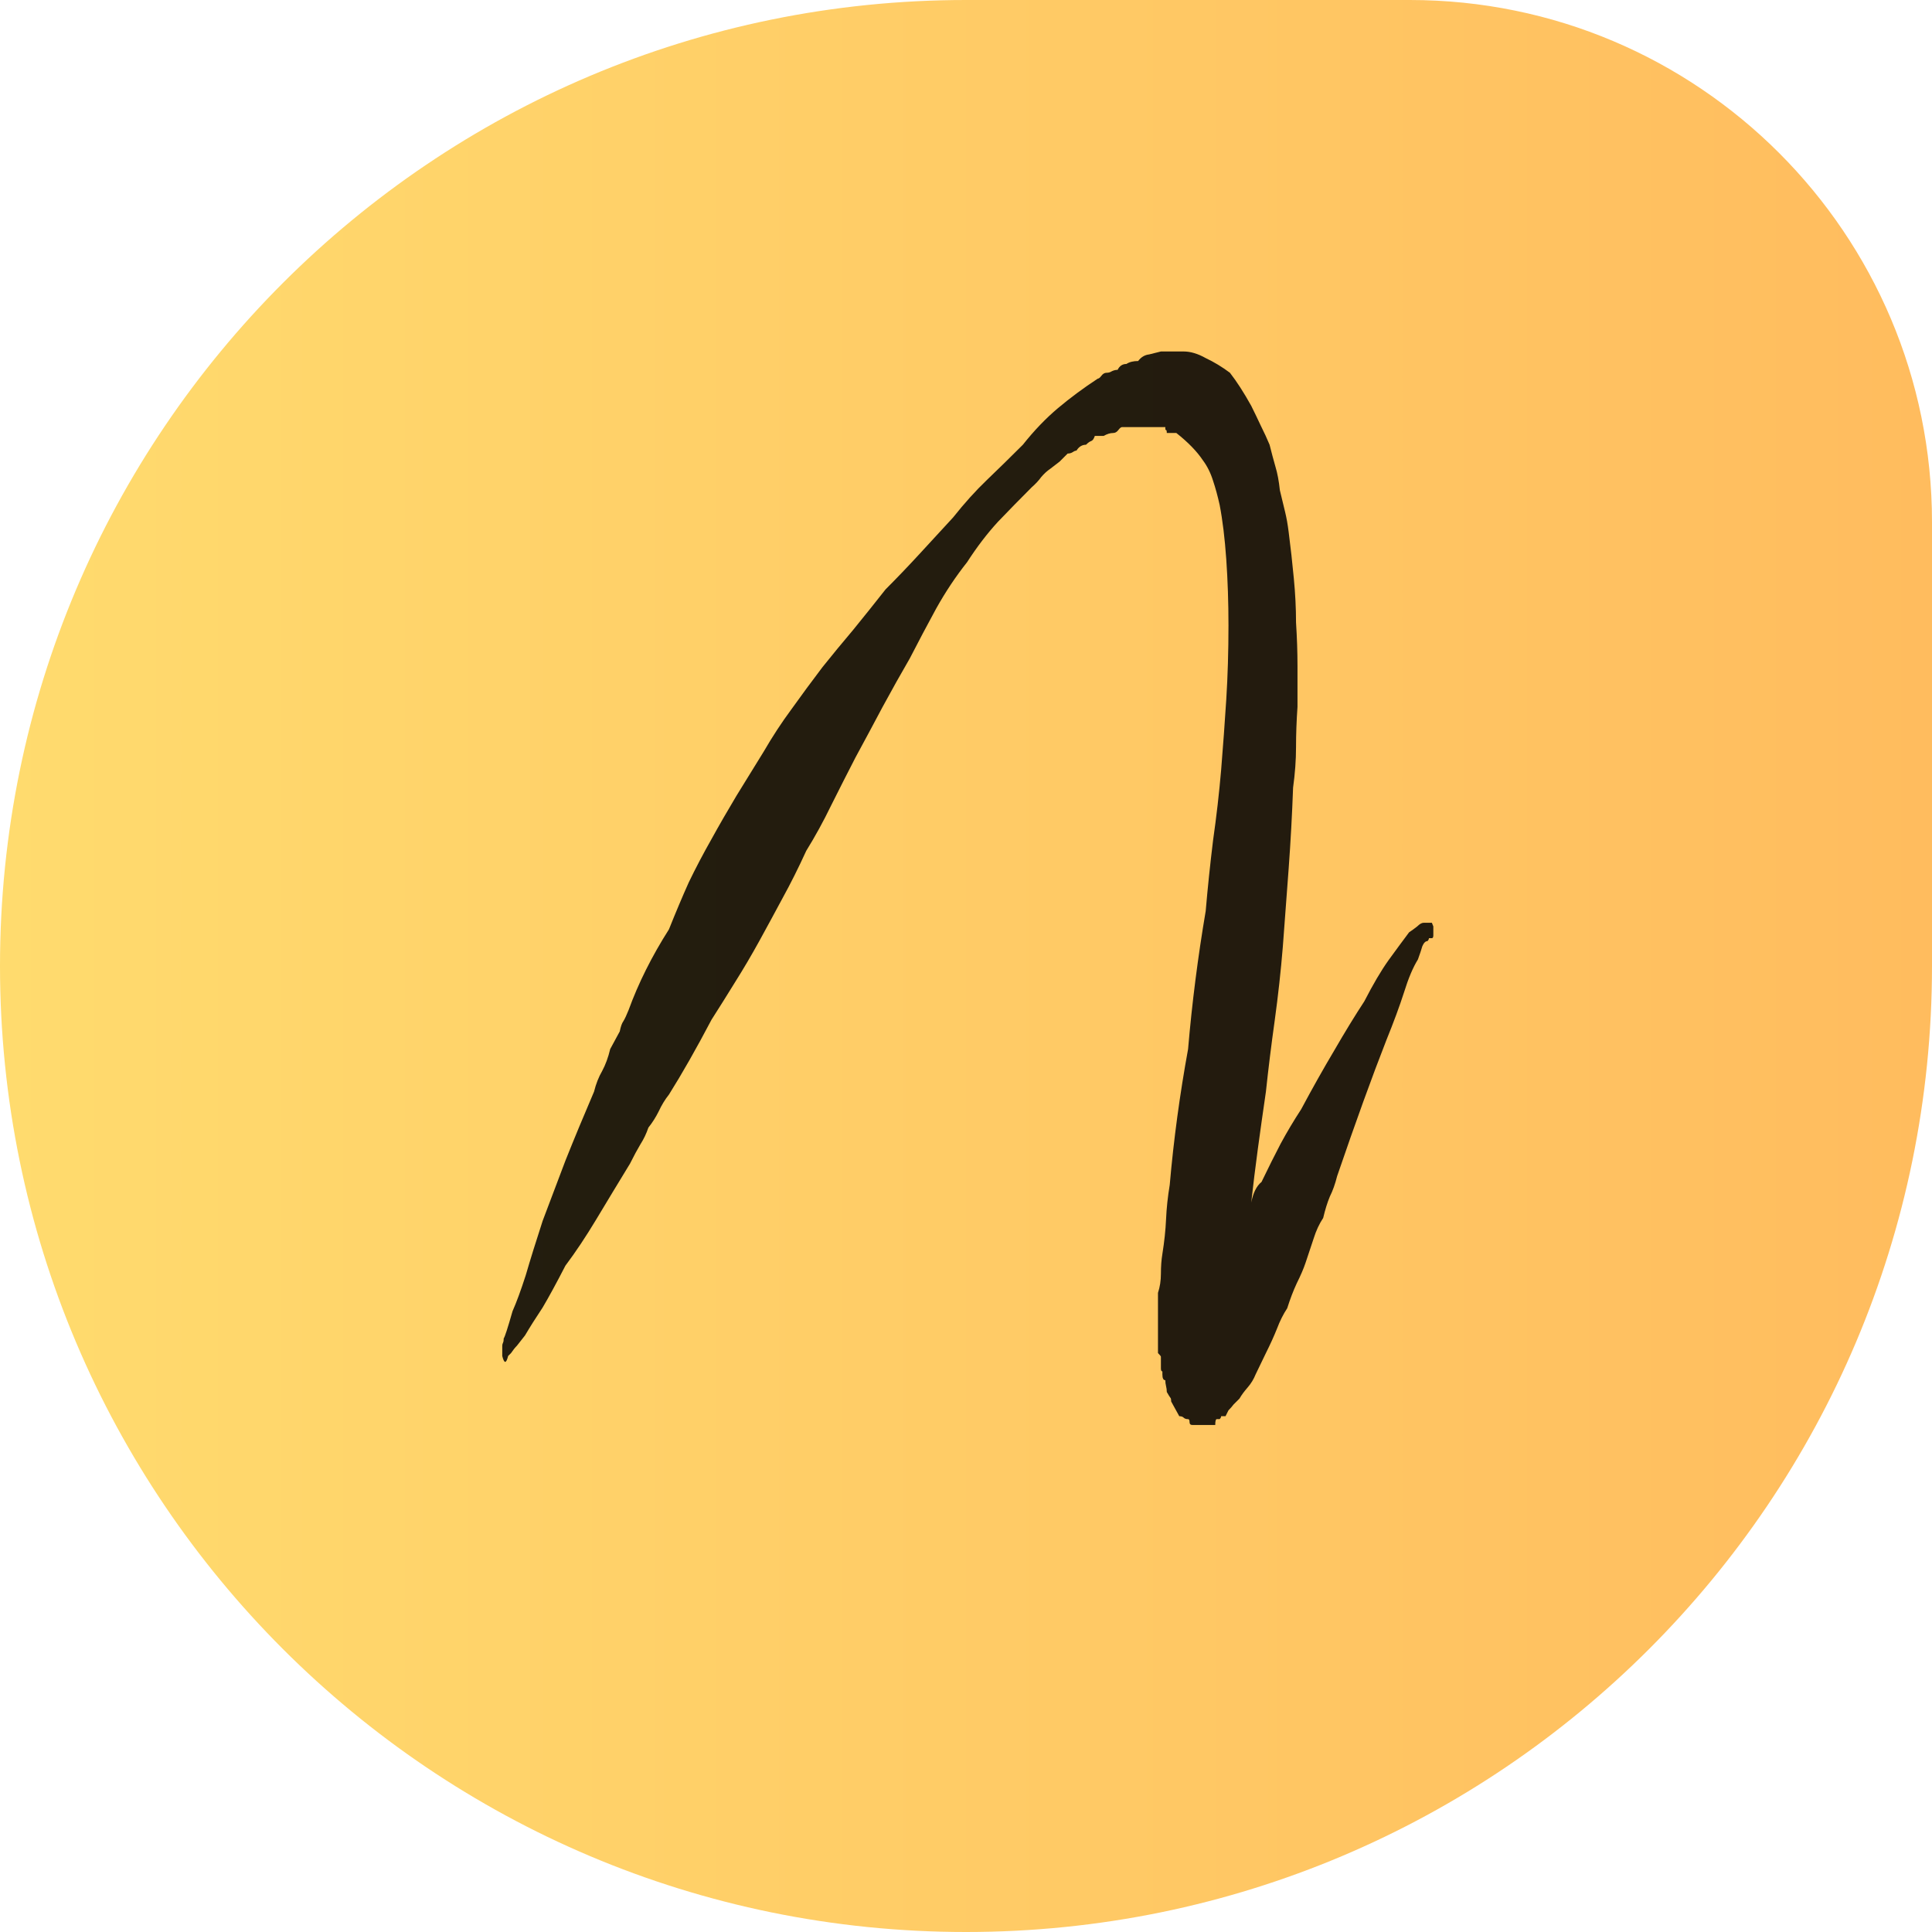
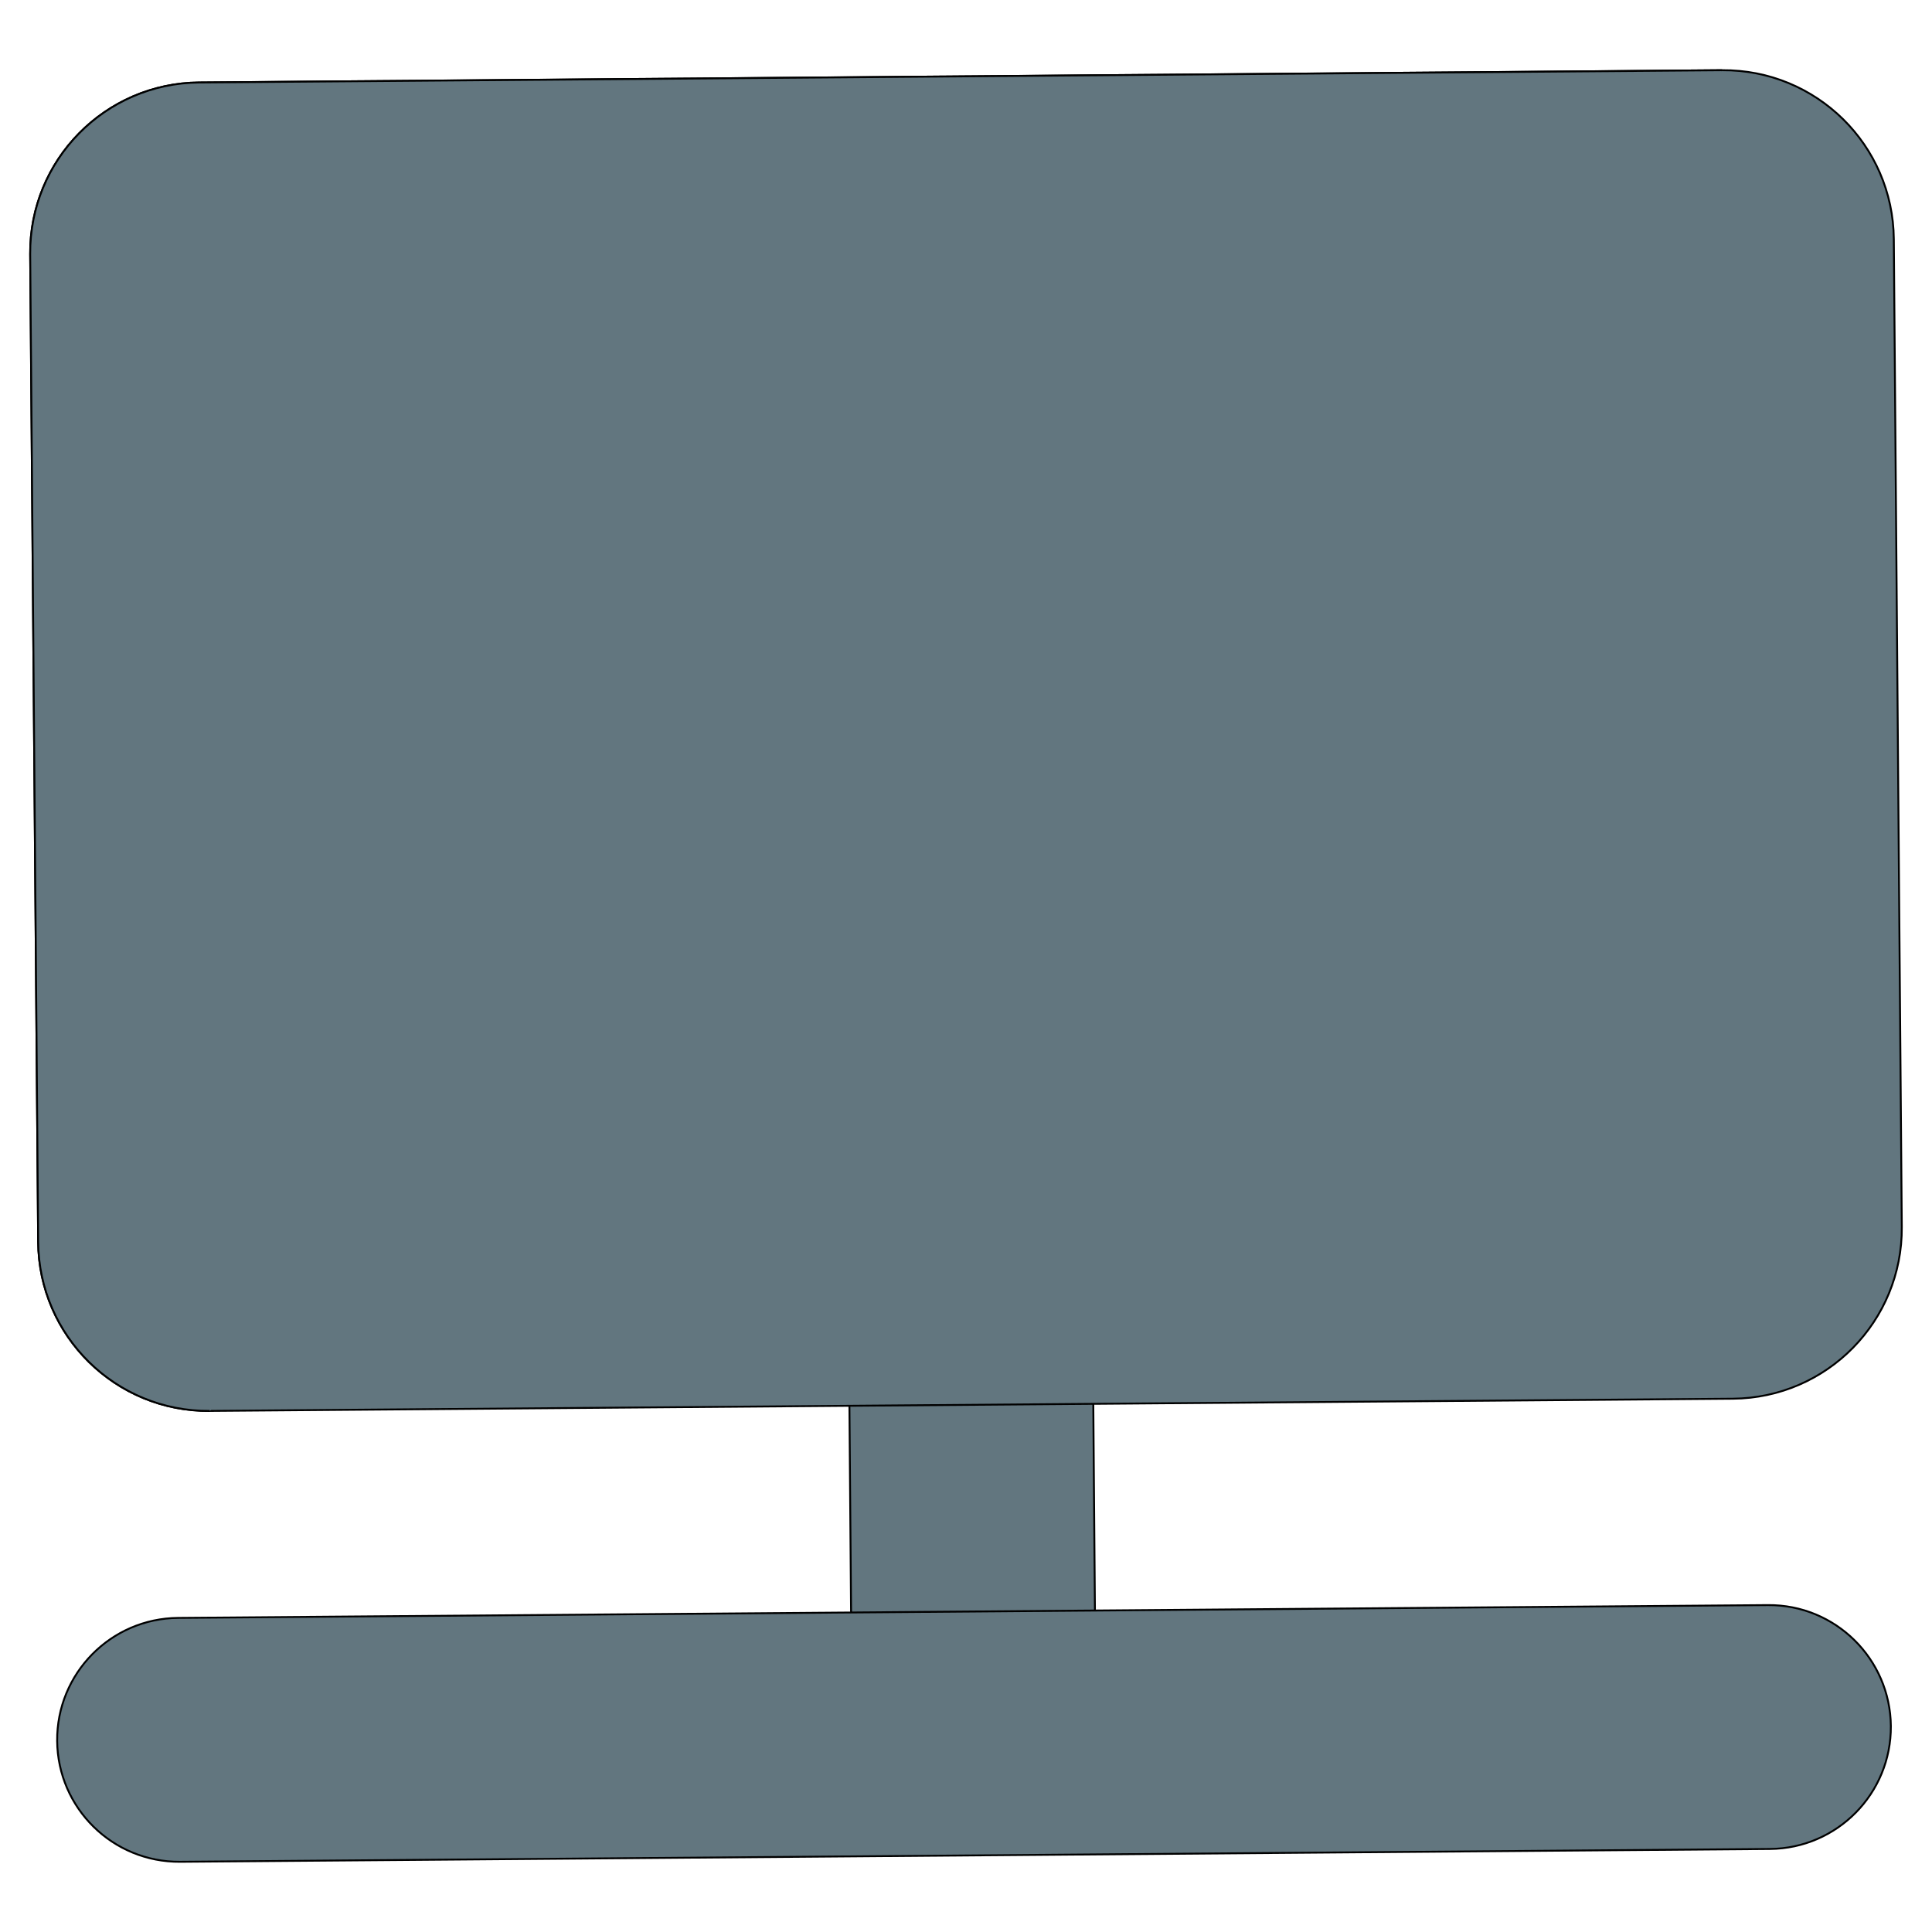
- <svg xmlns="http://www.w3.org/2000/svg" width="185" height="185" viewBox="0 0 185 185" fill="none">
-   <path d="M0 92.5C0 41.414 41.414 0 92.5 0H135C162.614 0 185 22.386 185 50V92.5C185 143.586 143.586 185 92.5 185V185C41.414 185 0 143.586 0 92.5V92.5Z" fill="url(#paint0_linear_13_13)" />
-   <path d="M137.109 88.359C137.109 88.359 137.156 88.477 137.25 88.711V88.992C137.25 89.18 137.25 89.367 137.25 89.555C137.25 89.742 137.203 89.836 137.109 89.836H136.828C136.828 89.93 136.781 90.023 136.688 90.117C136.5 90.117 136.336 90.281 136.195 90.609C136.102 90.938 135.961 91.359 135.773 91.875C135.305 92.625 134.859 93.68 134.438 95.039C134.016 96.352 133.453 97.875 132.75 99.609C131.391 103.078 129.82 107.414 128.039 112.617C127.852 113.367 127.617 114.023 127.336 114.586C127.102 115.148 126.891 115.828 126.703 116.625C126.328 117.188 126.023 117.844 125.789 118.594C125.555 119.297 125.297 120.07 125.016 120.914C124.828 121.477 124.547 122.133 124.172 122.883C123.844 123.586 123.539 124.383 123.258 125.273C122.883 125.836 122.555 126.492 122.273 127.242C121.992 127.945 121.641 128.719 121.219 129.562L120.234 131.602C120.047 132.07 119.789 132.492 119.461 132.867C119.133 133.242 118.875 133.594 118.688 133.922C118.5 134.109 118.312 134.297 118.125 134.484C117.984 134.672 117.82 134.859 117.633 135.047L117.352 135.609H116.93C116.93 135.703 116.883 135.797 116.789 135.891H116.508C116.414 135.891 116.367 136.078 116.367 136.453H116.086H115.945H115.664H115.453H115.172H114.75H114.609H114.188C114 136.453 113.906 136.359 113.906 136.172C113.906 135.984 113.859 135.891 113.766 135.891C113.578 135.891 113.438 135.844 113.344 135.75C113.25 135.656 113.109 135.609 112.922 135.609L112.148 134.203C112.148 134.016 112.125 133.898 112.078 133.852C112.031 133.805 111.914 133.617 111.727 133.289C111.727 133.102 111.703 132.914 111.656 132.727C111.609 132.539 111.586 132.352 111.586 132.164C111.398 132.164 111.305 131.977 111.305 131.602V131.32C111.211 131.32 111.164 131.227 111.164 131.039V130.758C111.164 130.289 111.164 130.008 111.164 129.914C111.164 129.867 111.07 129.75 110.883 129.562V129V128.719V125.555V123.797C111.07 123.234 111.164 122.625 111.164 121.969C111.164 121.266 111.211 120.633 111.305 120.07C111.492 118.898 111.609 117.797 111.656 116.766C111.703 115.688 111.82 114.586 112.008 113.461C112.383 109.148 112.969 104.812 113.766 100.453C113.953 98.25 114.188 96.047 114.469 93.844C114.75 91.641 115.078 89.438 115.453 87.234C115.641 85.031 115.875 82.781 116.156 80.484C116.484 78.188 116.742 75.938 116.93 73.734C117.117 71.438 117.281 69.188 117.422 66.984C117.562 64.734 117.633 62.367 117.633 59.883C117.633 57.68 117.562 55.57 117.422 53.555C117.281 51.539 117.07 49.805 116.789 48.352C116.602 47.508 116.391 46.734 116.156 46.031C115.922 45.281 115.594 44.625 115.172 44.062C114.609 43.219 113.766 42.352 112.641 41.461H111.727C111.727 41.273 111.703 41.18 111.656 41.18C111.609 41.18 111.586 41.133 111.586 41.039V40.898H111.164H110.32H109.406H108.562H107.438C107.344 40.898 107.227 40.992 107.086 41.18C106.945 41.367 106.781 41.461 106.594 41.461C106.312 41.461 106.008 41.555 105.68 41.742H104.836C104.742 42.023 104.625 42.188 104.484 42.234C104.344 42.281 104.18 42.398 103.992 42.586C103.617 42.586 103.312 42.773 103.078 43.148C102.984 43.148 102.867 43.195 102.727 43.289C102.586 43.383 102.422 43.43 102.234 43.43C101.953 43.711 101.695 43.969 101.461 44.203C101.227 44.391 100.922 44.625 100.547 44.906C100.266 45.094 99.984 45.352 99.703 45.68C99.469 46.008 99.164 46.336 98.789 46.664C97.711 47.742 96.633 48.844 95.555 49.969C94.523 51.094 93.539 52.383 92.602 53.836C91.523 55.195 90.539 56.672 89.648 58.266C88.805 59.812 87.961 61.406 87.117 63.047C86.273 64.5 85.406 66.047 84.516 67.688C83.672 69.281 82.805 70.898 81.914 72.539C81.164 73.992 80.391 75.516 79.594 77.109C78.844 78.656 78.047 80.109 77.203 81.469C76.453 83.109 75.703 84.609 74.953 85.969C74.25 87.281 73.5 88.664 72.703 90.117C71.953 91.477 71.18 92.789 70.383 94.055C69.633 95.273 68.883 96.469 68.133 97.641C66.68 100.406 65.32 102.797 64.055 104.812C63.68 105.281 63.352 105.82 63.07 106.43C62.789 106.992 62.461 107.508 62.086 107.977C61.898 108.539 61.641 109.078 61.312 109.594C61.031 110.062 60.703 110.672 60.328 111.422C59.156 113.344 58.078 115.125 57.094 116.766C56.109 118.406 55.125 119.883 54.141 121.195C53.297 122.836 52.57 124.172 51.961 125.203C51.305 126.188 50.742 127.078 50.273 127.875C49.898 128.344 49.641 128.672 49.5 128.859C49.312 129.047 49.125 129.281 48.938 129.562L48.656 129.844C48.469 130.594 48.281 130.594 48.094 129.844V129V128.859C48.094 128.766 48.117 128.672 48.164 128.578C48.211 128.484 48.234 128.344 48.234 128.156C48.328 128.062 48.609 127.195 49.078 125.555C49.453 124.711 49.875 123.562 50.344 122.109C50.766 120.656 51.305 118.922 51.961 116.906C52.617 115.172 53.344 113.25 54.141 111.141C54.984 109.031 55.898 106.828 56.883 104.531C57.07 103.781 57.328 103.125 57.656 102.562C57.984 101.953 58.242 101.25 58.43 100.453L59.344 98.766C59.438 98.297 59.555 97.969 59.695 97.781C59.836 97.547 60 97.195 60.188 96.727C61.125 94.148 62.414 91.57 64.055 88.992C64.711 87.352 65.344 85.852 65.953 84.492C66.609 83.133 67.336 81.75 68.133 80.344C68.883 78.984 69.68 77.602 70.523 76.195C71.414 74.742 72.281 73.336 73.125 71.977C73.969 70.523 74.859 69.164 75.797 67.898C76.734 66.586 77.719 65.25 78.75 63.891C79.688 62.719 80.672 61.523 81.703 60.305C82.734 59.039 83.766 57.75 84.797 56.438C85.875 55.359 86.953 54.234 88.031 53.062C89.156 51.844 90.234 50.672 91.266 49.547C92.344 48.188 93.422 46.992 94.5 45.961C95.625 44.883 96.773 43.758 97.945 42.586C99.023 41.227 100.148 40.055 101.32 39.07C102.492 38.086 103.758 37.148 105.117 36.258C105.211 36.258 105.328 36.164 105.469 35.977C105.609 35.789 105.773 35.695 105.961 35.695C106.148 35.695 106.312 35.648 106.453 35.555C106.641 35.461 106.828 35.414 107.016 35.414C107.203 35.039 107.484 34.852 107.859 34.852C108.141 34.664 108.516 34.57 108.984 34.57C109.266 34.195 109.617 33.984 110.039 33.938L111.164 33.656H111.305H111.586H112.008H113.344C114 33.656 114.703 33.867 115.453 34.289C116.25 34.664 117.023 35.133 117.773 35.695C118.43 36.539 119.109 37.594 119.812 38.859C120.094 39.422 120.398 40.055 120.727 40.758C121.055 41.414 121.336 42.023 121.57 42.586C121.758 43.336 121.945 44.039 122.133 44.695C122.32 45.305 122.461 46.055 122.555 46.945C122.742 47.695 122.906 48.375 123.047 48.984C123.188 49.547 123.305 50.203 123.398 50.953C123.586 52.406 123.75 53.883 123.891 55.383C124.031 56.836 124.102 58.242 124.102 59.602C124.195 61.055 124.242 62.438 124.242 63.75C124.242 65.016 124.242 66.328 124.242 67.688C124.148 69.047 124.102 70.336 124.102 71.555C124.102 72.773 124.008 74.062 123.82 75.422C123.727 78 123.586 80.578 123.398 83.156C123.211 85.688 123.023 88.195 122.836 90.68C122.648 92.977 122.391 95.32 122.062 97.711C121.734 100.055 121.453 102.328 121.219 104.531C120.938 106.453 120.68 108.281 120.445 110.016C120.211 111.75 120 113.461 119.812 115.148C120 114.211 120.328 113.555 120.797 113.18C121.453 111.82 122.062 110.602 122.625 109.523C123.234 108.398 123.891 107.297 124.594 106.219C125.672 104.203 126.727 102.328 127.758 100.594C128.789 98.812 129.75 97.242 130.641 95.883C131.484 94.242 132.258 92.93 132.961 91.945C133.711 90.914 134.367 90.023 134.93 89.273C135.211 89.086 135.469 88.898 135.703 88.711C135.938 88.477 136.148 88.359 136.336 88.359H136.688H136.828H137.109ZM115.031 122.672H114.75H115.031ZM114.75 122.672H114.609H114.75Z" fill="black" fill-opacity="0.86" />
-   <defs>
-     <linearGradient id="paint0_linear_13_13" x1="0" y1="92" x2="185" y2="92" gradientUnits="userSpaceOnUse">
-       <stop stop-color="#FFDB6E" />
-       <stop offset="1" stop-color="#FFBC5E" />
-     </linearGradient>
-   </defs>
+ <svg xmlns="http://www.w3.org/2000/svg" width="800px" height="800px" viewBox="0 0 1024 1024" class="icon" version="1.1" fill="#000000" stroke="#000000">
+   <g id="SVGRepo_bgCarrier" stroke-width="0" />
+   <g id="SVGRepo_tracerCarrier" stroke-linecap="round" stroke-linejoin="round" />
+   <g id="SVGRepo_iconCarrier">
+     <path d="M516.472 946.04c-35.688 0.32-64.872-28.4-65.16-64.088l-1.104-136.856a64.64 64.64 0 0 1 64.12-65.136c35.672-0.28 64.832 28.408 65.144 64.128l1.08 136.824c0.304 35.688-28.408 64.88-64.08 65.128z" fill="#62767f" />
+     <path d="M938.072 979.992l-842.616 6.792c-35.688 0.28-64.88-28.44-65.16-64.096a64.648 64.648 0 0 1 64.12-65.168l842.648-6.784c35.656-0.28 64.816 28.432 65.128 64.128 0.248 35.688-28.4 64.848-64.12 65.128z" fill="#62767f" />
+     <path d="M1007.992 650.336c0.384 49.856-39.632 90.592-89.496 91.008L111.2 747.816c-49.856 0.432-90.592-39.704-90.968-89.56L16 134.68c-0.376-49.808 39.664-90.56 89.52-90.96l807.296-6.504c49.856-0.392 90.568 39.696 90.944 89.504l4.232 523.616z" fill="#62767f" />
+     <path d="M111.2 747.816c-49.856 0.432-90.592-39.704-90.968-89.56L16 134.68c-0.376-49.808 39.664-90.56 89.52-90.96l807.296-6.504" fill="#62767f" />
+   </g>
</svg>
